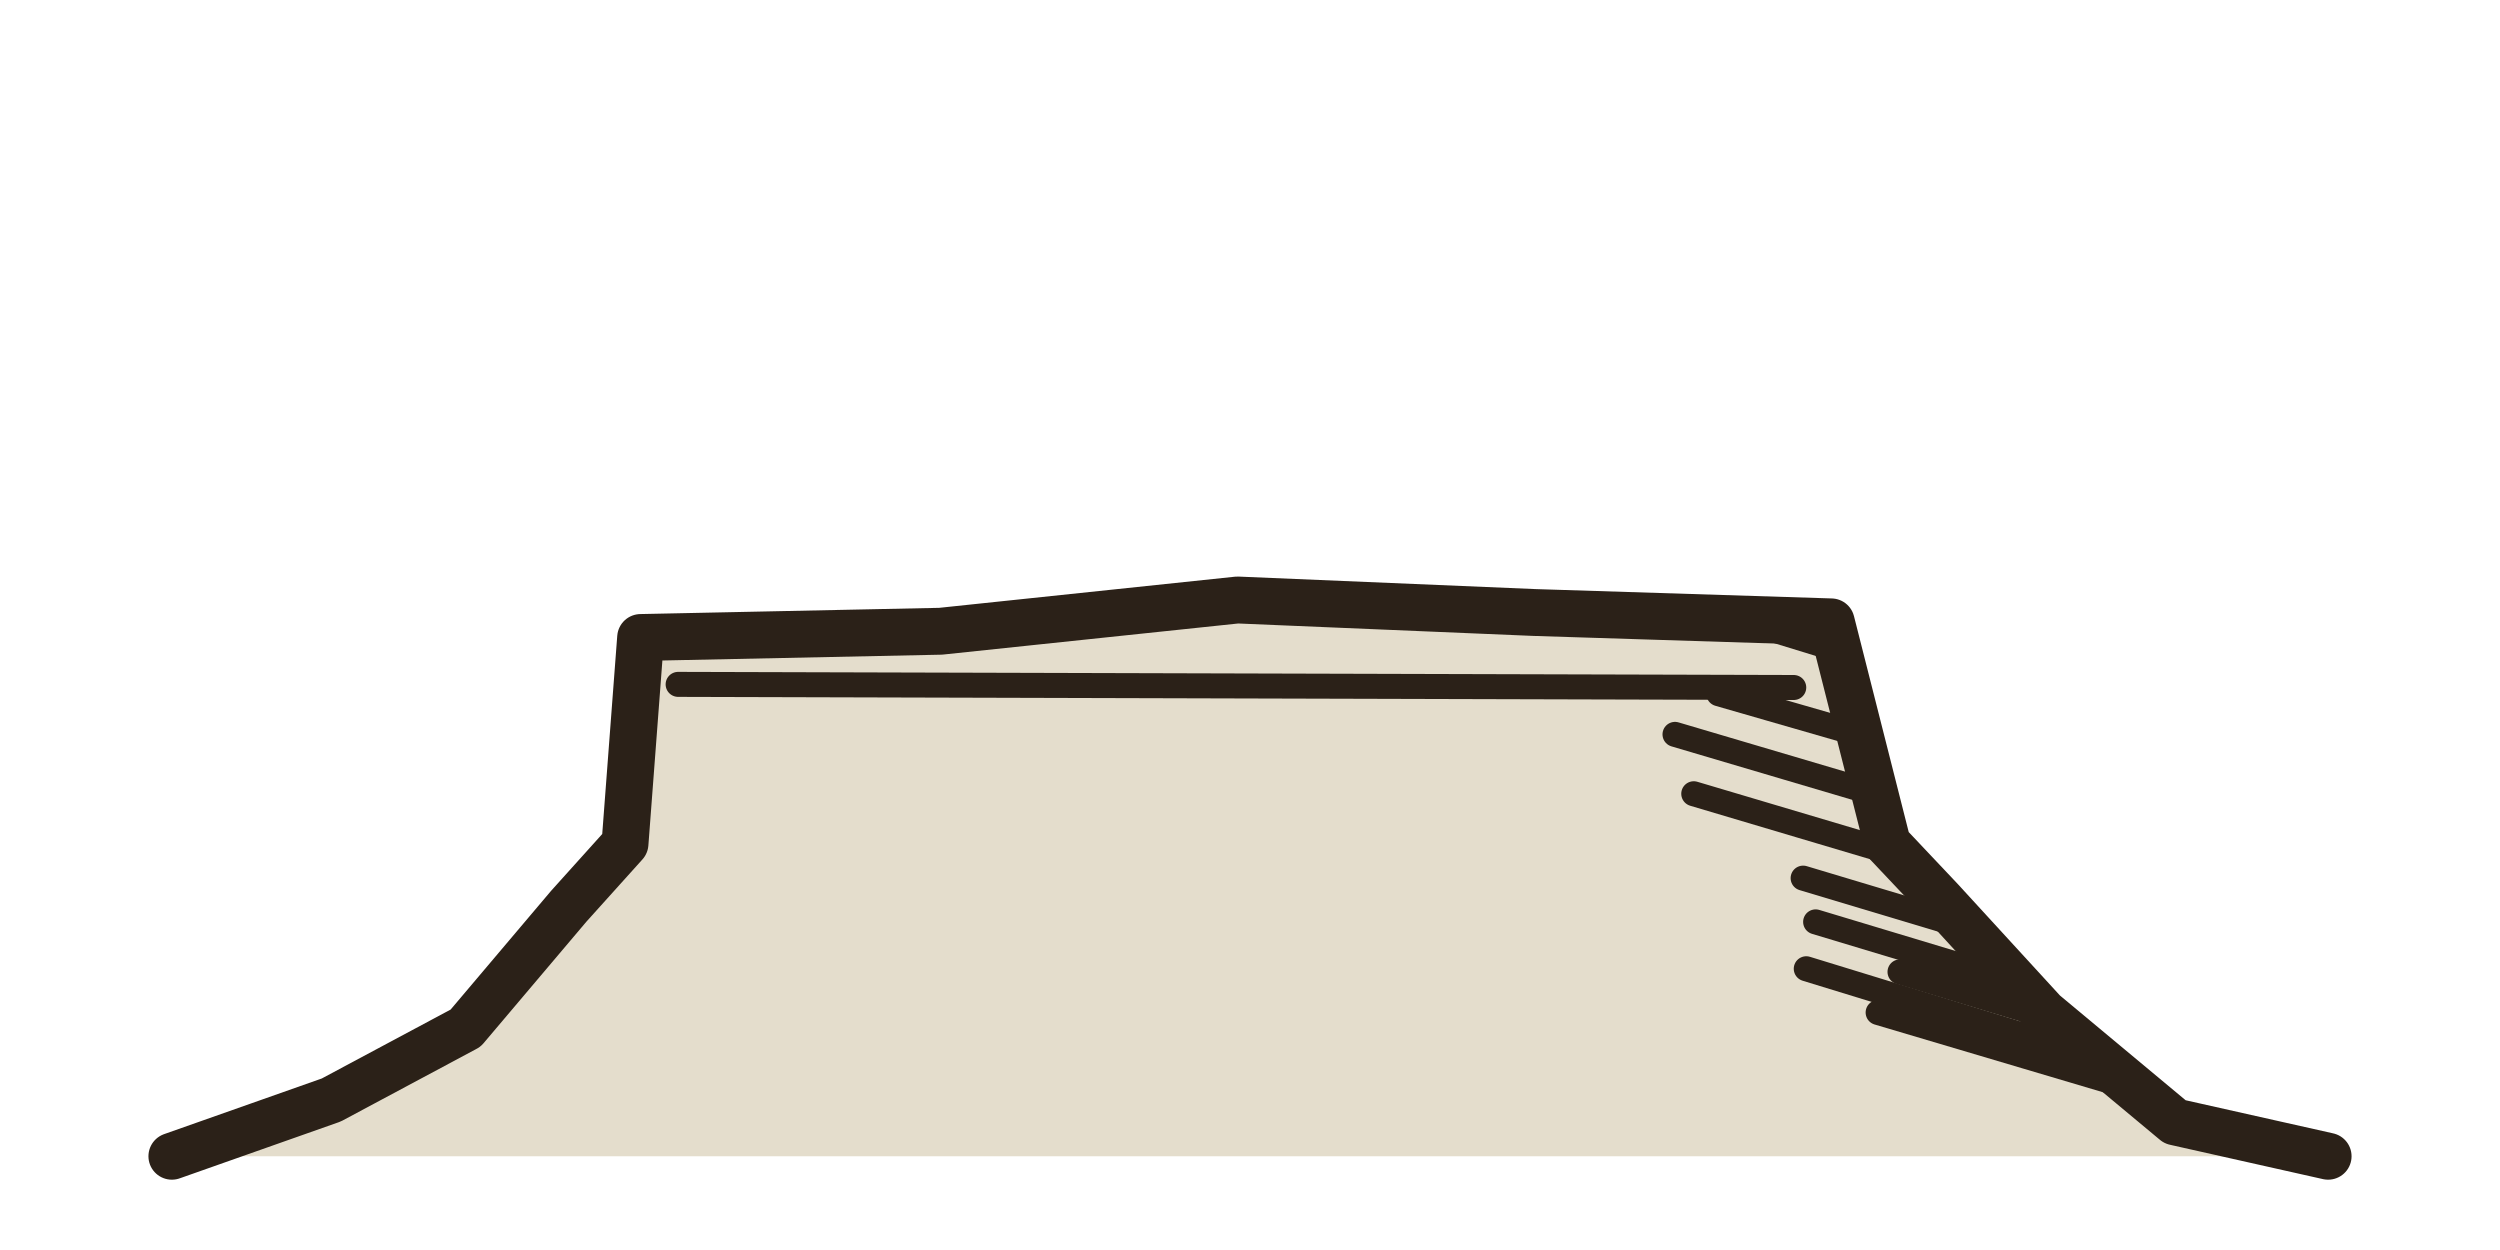
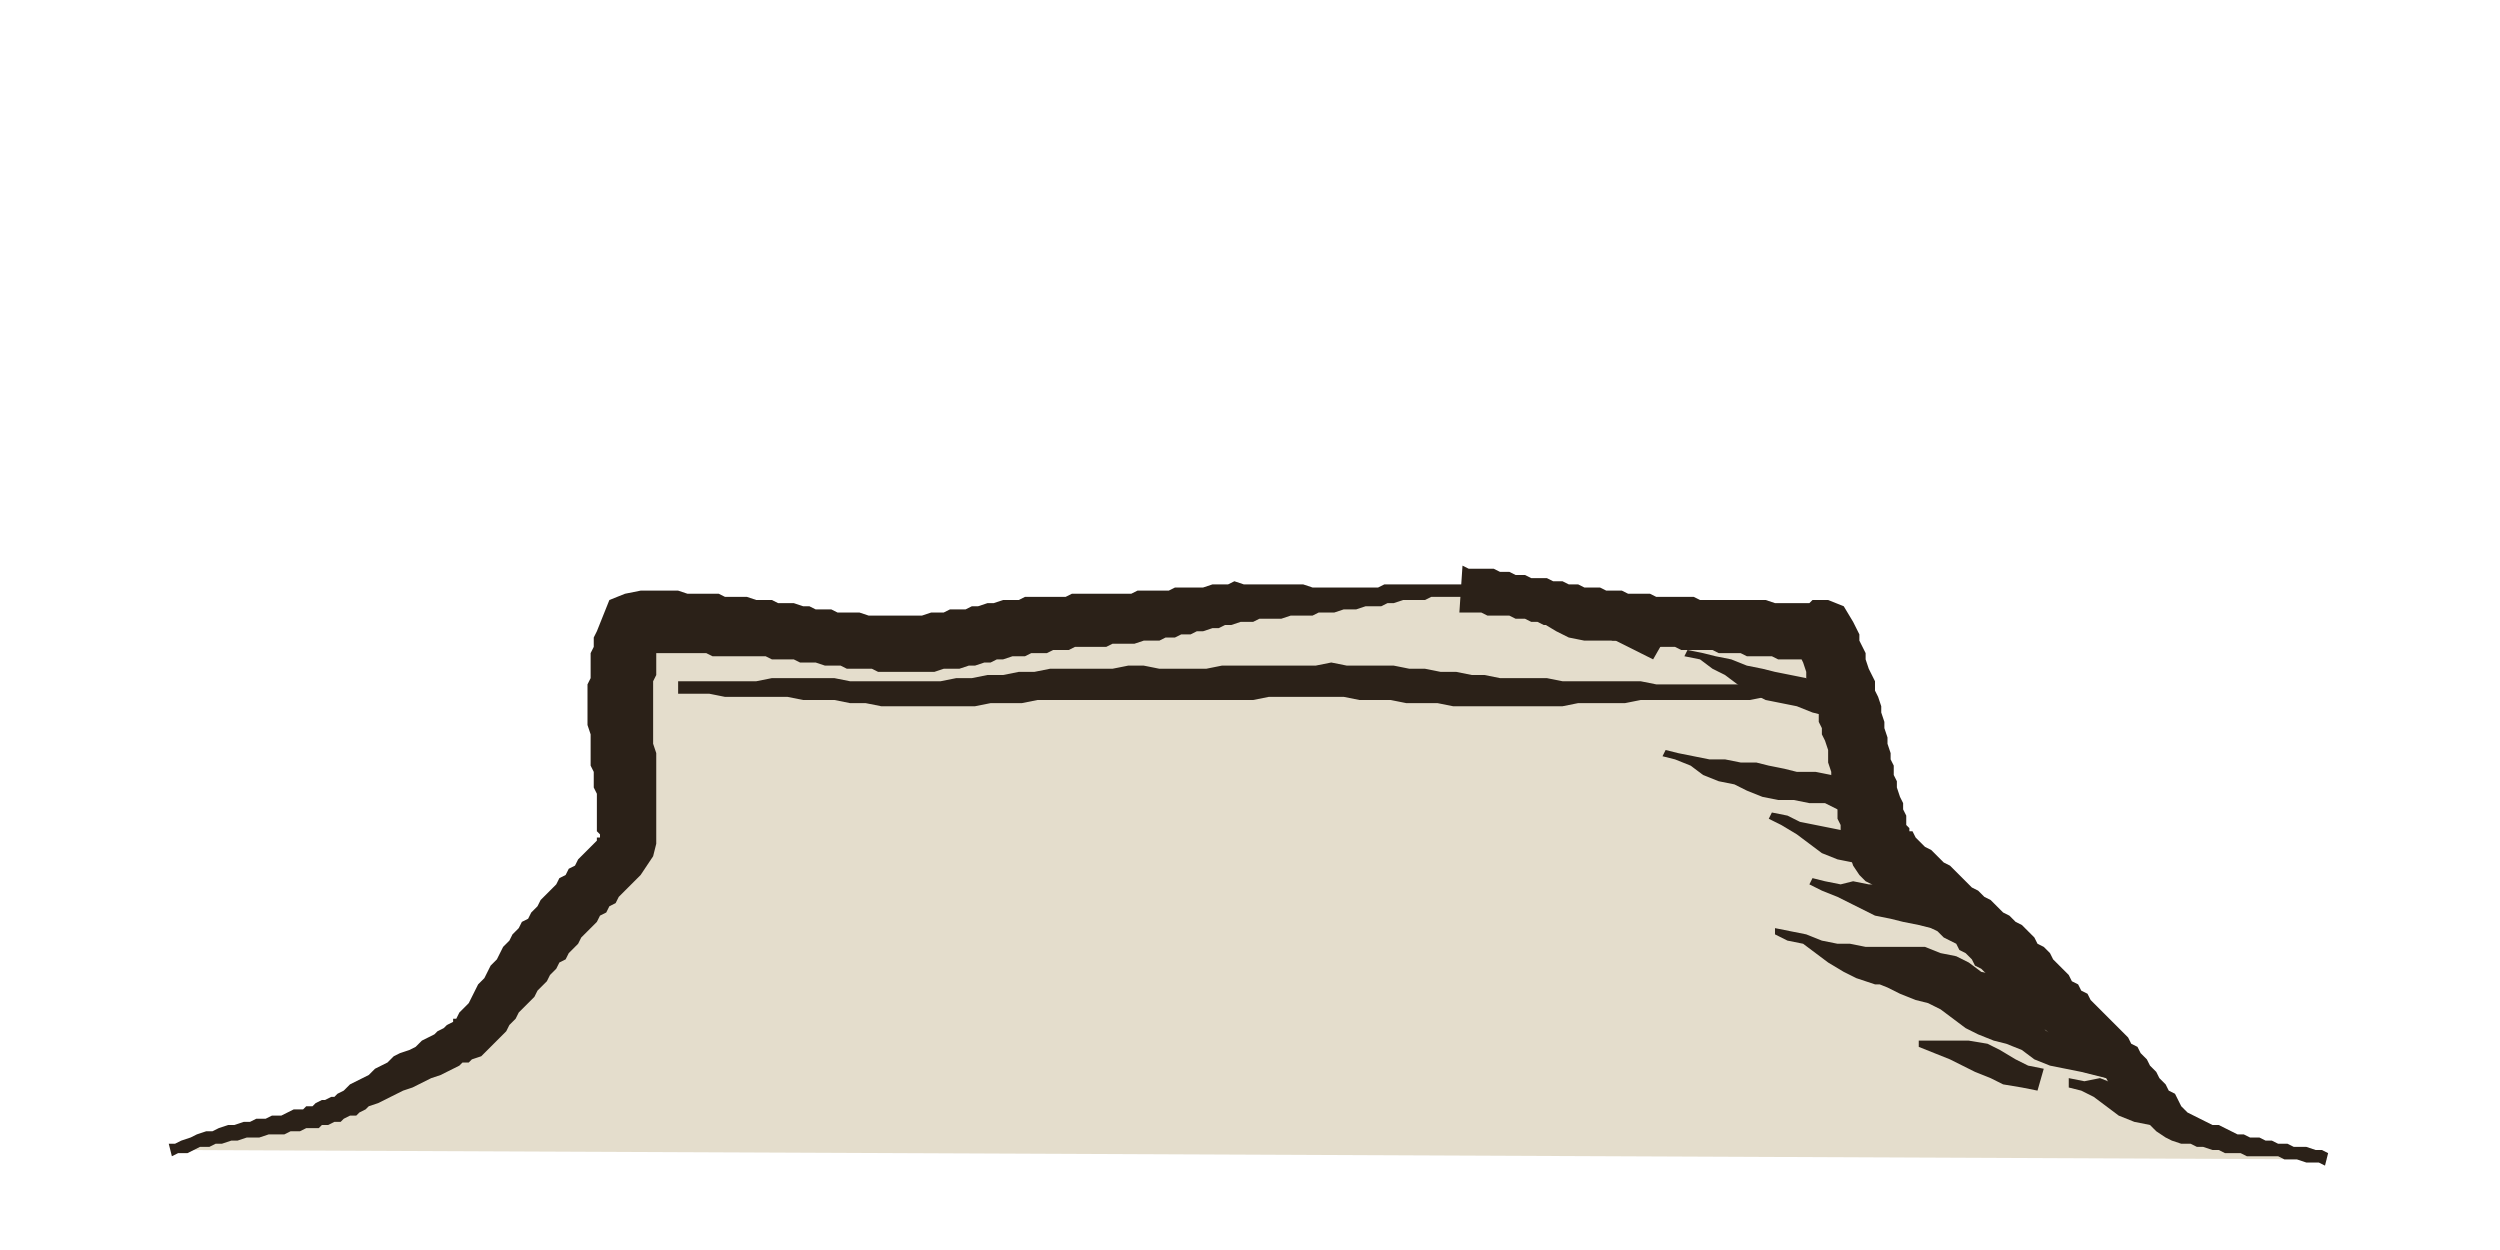
<svg xmlns="http://www.w3.org/2000/svg" width="80" height="40" viewBox="0 0 80 40">
  <defs>
    <clipPath id="m">
-       <polygon points="5.5,37.0 10.6,35.2 14.9,32.9 18.2,29.0 20.0,27.0 20.5,20.4 30.1,20.2 39.6,19.2 49.1,19.6 58.6,19.9 60.4,27.0 62.1,28.8 65.4,32.4 69.6,35.9 74.5,37.0" />
+       <polygon points="5.5,36.8 6.4,36.5 7.3,36.3 8.3,36.1 9.3,35.9 10.2,35.7 11.2,35.3 12.0,34.8 12.9,34.3 13.8,33.9 14.6,33.4 15.4,32.7 16.0,32.0 16.5,31.2 17.1,30.5 17.7,29.7 18.3,29.1 18.9,28.4 19.5,27.8 20.1,27.1 20.1,26.1 20.0,25.1 19.9,24.2 19.9,23.2 19.9,22.2 19.9,21.3 20.2,20.0 21.5,19.9 22.4,20.0 23.4,20.0 24.3,20.1 25.3,20.2 26.2,20.4 27.2,20.5 28.2,20.6 29.1,20.6 30.1,20.5 31.0,20.4 32.0,20.2 32.9,20.0 33.9,19.9 34.8,19.9 35.8,19.8 36.8,19.7 37.7,19.6 38.6,19.4 39.6,19.3 40.5,19.2 41.5,19.2 42.4,19.2 43.4,19.1 44.4,19.0 45.3,18.9 46.3,18.9 47.2,18.9 48.2,19.0 49.1,19.2 50.1,19.4 51.0,19.6 52.0,19.7 52.9,19.9 53.9,19.9 54.8,20.0 55.8,20.1 56.7,20.1 57.7,20.2 58.5,20.2 58.6,20.9 58.9,21.9 59.2,22.8 59.4,23.8 59.6,24.7 59.8,25.7 60.0,26.7 60.6,27.5 61.4,28.2 62.2,28.8 63.0,29.4 63.7,30.0 64.4,30.7 65.1,31.3 65.7,32.0 66.4,32.6 67.1,33.2 67.7,33.9 68.3,34.5 69.0,35.2 69.6,36.0 70.4,36.3 71.3,36.5 72.2,36.7 73.1,36.8 74.0,37.0 74.5,37.1" />
    </clipPath>
  </defs>
-   <polygon points="5.5,37.0 10.6,35.2 14.9,32.9 18.2,29.0 20.0,27.0 20.5,20.4 30.1,20.2 39.6,19.2 49.1,19.6 58.6,19.9 60.4,27.0 62.1,28.8 65.4,32.4 69.6,35.9 74.5,37.0" fill="#e4ddcc" stroke="none" />
-   <g fill="none" stroke="#2b2118" stroke-linecap="round" stroke-linejoin="round">
-     <polyline points="5.5,37.0 10.6,35.2 14.9,32.9 18.2,29.0 20.0,27.0 20.5,20.4 30.1,20.2 39.6,19.2 49.1,19.6 58.6,19.9 60.4,27.0 62.1,28.8 65.4,32.4 69.6,35.9 74.5,37.0" stroke-width="1.5" />
-     <polyline points="21.7,21.9 57.4,22.0" stroke-width="0.8" />
-     <g stroke-width="0.8" clip-path="url(#m)">
-       <line x1="59.5" y1="21.0" x2="50.7" y2="18.3" />
-       <line x1="60.2" y1="23.7" x2="55.0" y2="22.2" />
-       <line x1="60.7" y1="25.6" x2="53.6" y2="23.5" />
-       <line x1="61.6" y1="27.6" x2="54.2" y2="25.4" />
-       <line x1="63.7" y1="29.9" x2="57.7" y2="28.1" />
-       <line x1="65.4" y1="31.7" x2="58.1" y2="29.5" />
-       <line x1="66.4" y1="32.8" x2="60.8" y2="31.1" />
-       <line x1="67.9" y1="34.1" x2="57.8" y2="31.0" />
-       <line x1="69.2" y1="35.1" x2="60.1" y2="32.4" />
-     </g>
+   <polygon points="5.5,36.8 6.4,36.5 7.3,36.3 8.3,36.1 9.3,35.9 10.2,35.7 11.2,35.3 12.0,34.8 12.9,34.3 13.8,33.9 14.6,33.4 15.4,32.7 16.0,32.0 16.5,31.2 17.1,30.5 17.7,29.7 18.3,29.1 18.9,28.4 19.5,27.8 20.1,27.1 20.1,26.1 20.0,25.1 19.9,24.2 19.9,23.2 19.9,22.2 19.9,21.3 20.2,20.0 21.5,19.9 22.4,20.0 23.4,20.0 24.3,20.1 25.3,20.2 26.2,20.4 27.2,20.5 28.2,20.6 29.1,20.6 30.1,20.5 31.0,20.4 32.0,20.2 32.9,20.0 33.9,19.9 34.8,19.9 35.8,19.8 36.8,19.7 37.7,19.6 38.6,19.4 39.6,19.3 40.5,19.2 41.5,19.2 42.4,19.2 43.4,19.1 44.4,19.0 45.3,18.9 46.3,18.9 47.2,18.9 48.2,19.0 49.1,19.2 50.1,19.4 51.0,19.6 52.0,19.7 52.9,19.9 53.9,19.9 54.8,20.0 55.8,20.1 56.7,20.1 57.7,20.2 58.5,20.2 58.6,20.9 58.9,21.9 59.2,22.8 59.4,23.8 59.6,24.7 59.8,25.7 60.0,26.7 60.6,27.5 61.4,28.2 62.2,28.8 63.0,29.4 63.7,30.0 64.4,30.7 65.1,31.3 65.7,32.0 66.4,32.6 67.1,33.2 67.7,33.9 68.3,34.5 69.0,35.2 69.6,36.0 70.4,36.3 71.3,36.5 72.2,36.7 73.1,36.8 74.0,37.0 74.5,37.1" fill="#e4ddcc" stroke="none" />
+   <g fill="#2b2118" stroke="none">
+     <path d="M5.5,37.0 5.7,36.9 6.0,36.9 6.2,36.8 6.4,36.7 6.7,36.7 6.9,36.6 7.1,36.6 7.4,36.5 7.6,36.5 7.9,36.4 8.1,36.4 8.3,36.4 8.6,36.3 8.8,36.3 9.1,36.3 9.3,36.2 9.6,36.2 9.8,36.1 10.0,36.1 10.2,36.1 10.3,36.0 10.5,36.0 10.7,35.9 10.9,35.9 11.0,35.8 11.2,35.7 11.4,35.7 11.5,35.6 11.7,35.5 11.8,35.4 12.1,35.3 12.3,35.2 12.5,35.1 12.7,35.0 12.9,34.9 13.2,34.8 13.4,34.7 13.6,34.6 13.8,34.5 14.1,34.4 14.3,34.3 14.5,34.2 14.7,34.1 14.8,34.0 15.0,34.0 15.1,33.9 15.4,33.8 15.6,33.6 15.8,33.4 16.0,33.2 16.2,33.0 16.3,32.8 16.5,32.6 16.6,32.4 16.8,32.2 16.9,32.1 17.1,31.9 17.2,31.7 17.4,31.5 17.5,31.4 17.6,31.2 17.8,31.0 17.9,30.8 18.1,30.7 18.2,30.5 18.4,30.3 18.5,30.2 18.6,30.0 18.8,29.8 18.9,29.7 19.1,29.5 19.2,29.3 19.4,29.2 19.5,29.0 19.7,28.9 19.8,28.7 20.0,28.5 20.1,28.4 20.3,28.2 20.5,28.0 20.7,27.7 20.9,27.4 21.0,27.0 21.0,26.6 21.0,26.3 21.0,26.1 21.0,25.8 21.0,25.5 21.0,25.3 21.0,25.0 21.0,24.8 21.0,24.6 21.0,24.3 21.0,24.1 20.9,23.8 20.9,23.6 20.9,23.4 20.9,23.2 20.9,22.9 20.9,22.7 20.9,22.5 20.9,22.3 20.9,22.0 20.9,21.8 21.0,21.6 21.0,21.4 21.0,21.2 21.0,21.0 21.0,20.9 21.1,20.7 21.0,20.7 20.9,20.8 20.8,20.9 20.7,21.0 20.9,20.9 21.1,20.9 21.3,20.9 21.5,20.9 21.7,20.9 21.9,20.9 22.1,20.9 22.4,20.9 22.6,20.9 22.8,21.0 23.1,21.0 23.3,21.0 23.5,21.0 23.8,21.0 24.0,21.0 24.2,21.0 24.5,21.0 24.7,21.1 24.9,21.1 25.2,21.1 25.4,21.1 25.6,21.2 25.9,21.2 26.1,21.2 26.4,21.3 26.6,21.3 26.9,21.3 27.1,21.4 27.4,21.4 27.6,21.4 27.9,21.4 28.1,21.5 28.4,21.5 28.6,21.5 28.9,21.5 29.1,21.5 29.4,21.5 29.7,21.5 29.9,21.5 30.2,21.4 30.5,21.4 30.7,21.4 31.0,21.3 31.2,21.3 31.5,21.2 31.7,21.2 31.9,21.1 32.1,21.1 32.4,21.0 32.6,21.0 32.8,21.0 33.0,20.9 33.3,20.9 33.5,20.9 33.7,20.8 34.0,20.8 34.2,20.8 34.4,20.7 34.7,20.7 34.9,20.7 35.1,20.7 35.4,20.7 35.6,20.6 35.9,20.6 36.1,20.6 36.3,20.6 36.6,20.5 36.8,20.5 37.1,20.5 37.3,20.4 37.6,20.4 37.8,20.3 38.1,20.3 38.3,20.2 38.5,20.2 38.8,20.1 39.0,20.1 39.2,20.0 39.4,20.0 39.7,19.9 39.9,19.9 40.1,19.9 40.3,19.8 40.5,19.8 40.8,19.8 41.0,19.8 41.3,19.7 41.5,19.7 41.7,19.7 42.0,19.7 42.2,19.6 42.5,19.6 42.7,19.6 43.0,19.5 43.2,19.5 43.4,19.5 43.7,19.4 43.9,19.4 44.2,19.4 44.4,19.3 44.6,19.3 44.9,19.2 45.1,19.2 45.3,19.2 45.6,19.2 45.8,19.1 46.0,19.1 46.3,19.1 46.5,19.1 46.8,19.1 47.2,19.1 47.7,19.1 47.7,18.7 47.2,18.7 46.8,18.7 46.5,18.7 46.3,18.7 46.0,18.7 45.8,18.7 45.5,18.7 45.3,18.7 45.1,18.7 44.8,18.7 44.6,18.7 44.3,18.7 44.1,18.8 43.9,18.8 43.6,18.8 43.4,18.8 43.1,18.8 42.9,18.8 42.7,18.8 42.4,18.8 42.2,18.8 42.0,18.8 41.7,18.7 41.5,18.7 41.2,18.7 41.0,18.7 40.8,18.7 40.5,18.7 40.3,18.7 40.0,18.7 39.8,18.7 39.5,18.6 39.3,18.7 39.0,18.7 38.8,18.7 38.5,18.8 38.3,18.8 38.1,18.8 37.8,18.8 37.6,18.8 37.4,18.9 37.1,18.9 36.9,18.9 36.7,18.9 36.4,18.9 36.2,19.0 36.0,19.0 35.7,19.0 35.5,19.0 35.3,19.0 35.0,19.0 34.8,19.0 34.5,19.0 34.3,19.0 34.1,19.1 33.8,19.1 33.6,19.1 33.3,19.1 33.1,19.1 32.8,19.1 32.6,19.2 32.3,19.2 32.1,19.2 31.8,19.3 31.6,19.3 31.3,19.4 31.1,19.4 30.9,19.5 30.6,19.5 30.4,19.5 30.2,19.6 30.0,19.6 29.8,19.6 29.5,19.7 29.3,19.7 29.1,19.7 28.9,19.7 28.7,19.7 28.4,19.7 28.2,19.7 28.0,19.7 27.8,19.7 27.5,19.6 27.3,19.6 27.1,19.6 26.8,19.6 26.6,19.5 26.4,19.5 26.1,19.5 25.9,19.4 25.7,19.4 25.4,19.3 25.2,19.3 24.9,19.3 24.7,19.2 24.4,19.2 24.2,19.2 23.9,19.1 23.7,19.1 23.5,19.1 23.2,19.1 23.0,19.0 22.7,19.0 22.5,19.0 22.2,19.0 22.0,19.0 21.7,18.9 21.5,18.9 21.3,18.9 21.0,18.9 20.8,18.9 20.5,18.9 20.0,19.0 19.5,19.2 19.3,19.7 19.1,20.2 19.0,20.4 19.0,20.7 18.9,20.9 18.9,21.2 18.9,21.4 18.9,21.7 18.8,21.9 18.8,22.2 18.8,22.5 18.8,22.7 18.8,23.0 18.8,23.2 18.9,23.5 18.9,23.7 18.9,24.0 18.9,24.2 18.9,24.5 19.0,24.7 19.0,25.0 19.0,25.2 19.1,25.4 19.1,25.7 19.1,25.9 19.1,26.1 19.1,26.3 19.1,26.6 19.2,26.7 19.2,26.8 19.1,26.8 19.1,26.9 19.0,27.0 18.8,27.2 18.7,27.3 18.5,27.5 18.4,27.7 18.2,27.8 18.1,28.0 17.9,28.1 17.8,28.3 17.6,28.5 17.5,28.6 17.3,28.8 17.2,29.0 17.0,29.2 16.9,29.4 16.7,29.5 16.6,29.7 16.4,29.9 16.3,30.1 16.1,30.3 16.0,30.5 15.9,30.7 15.7,30.9 15.6,31.1 15.5,31.3 15.3,31.5 15.2,31.7 15.1,31.9 15.0,32.1 14.8,32.3 14.7,32.4 14.6,32.6 14.5,32.6 14.5,32.7 14.3,32.8 14.2,32.9 14.0,33.0 13.9,33.1 13.7,33.2 13.5,33.3 13.3,33.5 13.1,33.6 12.8,33.7 12.6,33.8 12.4,34.0 12.2,34.1 12.0,34.2 11.8,34.4 11.6,34.5 11.4,34.6 11.2,34.7 11.1,34.8 11.0,34.9 10.8,35.0 10.7,35.1 10.6,35.1 10.4,35.2 10.3,35.2 10.1,35.3 10.0,35.4 9.8,35.4 9.7,35.5 9.4,35.5 9.2,35.6 9.0,35.7 8.7,35.7 8.5,35.8 8.2,35.8 8.0,35.9 7.8,35.9 7.5,36.0 7.3,36.0 7.0,36.1 6.8,36.2 6.6,36.2 6.3,36.3 6.1,36.4 5.8,36.5 5.6,36.6 5.4,36.6ZM46.7,19.6 46.7,19.6 47.0,19.6 47.2,19.6 47.4,19.6 47.6,19.7 47.9,19.7 48.1,19.7 48.3,19.7 48.5,19.8 48.8,19.8 49.0,19.9 49.2,19.9 49.4,20.0 49.7,20.0 49.9,20.1 50.2,20.1 50.4,20.2 50.6,20.3 50.9,20.3 51.1,20.4 51.4,20.4 51.6,20.5 51.9,20.5 52.1,20.6 52.3,20.6 52.6,20.6 52.8,20.7 53.1,20.7 53.3,20.7 53.6,20.7 53.8,20.8 54.0,20.8 54.3,20.8 54.5,20.8 54.8,20.8 55.0,20.9 55.2,20.9 55.5,20.9 55.7,20.9 55.9,21.0 56.2,21.0 56.4,21.0 56.7,21.0 56.9,21.1 57.2,21.1 57.4,21.1 57.7,21.1 57.9,21.1 58.1,21.1 58.0,21.1 57.9,20.9 57.7,20.8 57.6,20.8 57.6,21.0 57.7,21.2 57.8,21.5 57.8,21.7 57.9,21.9 58.0,22.2 58.0,22.4 58.1,22.6 58.2,22.8 58.2,23.1 58.3,23.3 58.3,23.5 58.4,23.7 58.5,24.0 58.5,24.2 58.5,24.4 58.6,24.7 58.6,24.9 58.7,25.2 58.7,25.4 58.8,25.7 58.8,25.9 58.8,26.2 58.9,26.4 58.9,26.6 59.0,26.8 59.0,27.0 59.1,27.1 59.2,27.4 59.3,27.7 59.5,28.0 59.7,28.2 59.9,28.3 60.0,28.4 60.2,28.5 60.3,28.7 60.5,28.8 60.6,28.9 60.8,29.0 60.9,29.1 61.1,29.2 61.2,29.3 61.3,29.3 61.5,29.4 61.6,29.5 61.8,29.7 62.0,29.8 62.2,30.0 62.4,30.1 62.6,30.2 62.7,30.4 62.9,30.5 63.1,30.7 63.2,30.9 63.4,31.0 63.6,31.2 63.7,31.3 63.9,31.5 64.1,31.7 64.2,31.8 64.4,32.0 64.5,32.1 64.7,32.3 64.9,32.5 65.1,32.7 65.3,32.8 65.5,33.0 65.6,33.1 65.8,33.2 66.0,33.4 66.2,33.5 66.4,33.6 66.5,33.8 66.7,33.9 66.9,34.1 67.0,34.2 67.2,34.4 67.4,34.5 67.5,34.7 67.7,34.8 67.9,35.0 68.0,35.1 68.2,35.3 68.3,35.5 68.5,35.6 68.7,35.8 68.8,36.0 69.0,36.2 69.3,36.4 69.5,36.5 69.8,36.6 70.1,36.6 70.3,36.7 70.5,36.7 70.8,36.8 71.0,36.8 71.2,36.9 71.5,36.9 71.7,36.9 71.9,37.0 72.2,37.0 72.4,37.0 72.6,37.0 72.9,37.0 73.1,37.1 73.3,37.1 73.5,37.1 73.8,37.2 74.0,37.2 74.2,37.2 74.4,37.3 74.5,36.9 74.3,36.8 74.1,36.8 73.8,36.7 73.6,36.7 73.4,36.7 73.2,36.6 72.9,36.6 72.7,36.5 72.5,36.5 72.3,36.4 72.0,36.4 71.8,36.3 71.6,36.3 71.4,36.2 71.2,36.1 71.0,36.0 70.8,36.0 70.6,35.9 70.4,35.8 70.2,35.7 70.0,35.6 69.9,35.5 69.8,35.4 69.7,35.2 69.6,35.0 69.4,34.9 69.3,34.7 69.1,34.5 69.0,34.3 68.8,34.1 68.7,33.9 68.5,33.7 68.4,33.5 68.2,33.4 68.1,33.2 67.9,33.0 67.7,32.8 67.6,32.7 67.4,32.5 67.2,32.3 67.1,32.2 66.9,32.0 66.8,31.8 66.6,31.7 66.5,31.5 66.3,31.4 66.2,31.2 66.1,31.1 65.9,30.9 65.7,30.7 65.6,30.5 65.4,30.3 65.2,30.2 65.1,30.0 64.9,29.8 64.7,29.6 64.5,29.5 64.3,29.3 64.1,29.2 63.9,29.0 63.7,28.8 63.5,28.7 63.3,28.5 63.1,28.4 62.9,28.2 62.7,28.0 62.6,27.9 62.5,27.8 62.4,27.7 62.2,27.6 62.1,27.5 62.0,27.4 61.9,27.3 61.8,27.2 61.6,27.1 61.5,27.0 61.4,26.9 61.3,26.8 61.2,26.6 61.1,26.6 61.1,26.6 61.1,26.6 61.1,26.5 61.0,26.4 61.0,26.2 61.0,26.1 60.9,25.9 60.9,25.7 60.8,25.5 60.7,25.2 60.7,25.0 60.6,24.8 60.6,24.5 60.5,24.3 60.5,24.1 60.4,23.8 60.4,23.6 60.3,23.3 60.3,23.1 60.2,22.8 60.2,22.6 60.1,22.3 60.0,22.1 60.0,21.8 59.9,21.6 59.8,21.4 59.7,21.1 59.7,20.9 59.6,20.7 59.5,20.5 59.5,20.3 59.3,19.9 59.0,19.4 58.5,19.2 58.0,19.2 57.9,19.3 57.7,19.3 57.5,19.3 57.2,19.3 57.0,19.3 56.8,19.3 56.5,19.2 56.3,19.2 56.1,19.2 55.8,19.2 55.6,19.2 55.4,19.2 55.1,19.2 54.9,19.2 54.6,19.2 54.4,19.2 54.2,19.1 53.9,19.1 53.7,19.1 53.5,19.1 53.2,19.1 53.0,19.1 52.8,19.0 52.5,19.0 52.3,19.0 52.1,19.0 51.9,18.9 51.6,18.9 51.4,18.9 51.2,18.8 50.9,18.8 50.7,18.8 50.5,18.7 50.2,18.7 50.0,18.6 49.7,18.6 49.5,18.5 49.3,18.5 49.0,18.5 48.8,18.4 48.5,18.4 48.3,18.3 48.0,18.3 47.8,18.2 47.5,18.2 47.3,18.2 47.0,18.2 46.8,18.1 46.8,18.1Z" />
+     <path d="M21.7,22.2 22.2,22.2 22.7,22.2 23.2,22.3 23.7,22.3 24.2,22.3 24.7,22.3 25.2,22.3 25.7,22.4 26.2,22.4 26.7,22.4 27.2,22.5 27.7,22.5 28.2,22.6 28.7,22.6 29.2,22.6 29.7,22.6 30.2,22.6 30.7,22.6 31.2,22.6 31.7,22.5 32.2,22.5 32.7,22.5 33.2,22.4 33.7,22.4 34.2,22.4 34.6,22.4 35.1,22.4 35.6,22.4 36.1,22.4 36.6,22.4 37.1,22.4 37.6,22.4 38.1,22.4 38.6,22.4 39.1,22.4 39.6,22.4 40.1,22.4 40.6,22.3 41.1,22.3 41.6,22.3 42.1,22.3 42.6,22.3 43.0,22.3 43.5,22.4 44.0,22.4 44.5,22.4 45.0,22.5 45.5,22.5 46.0,22.5 46.5,22.6 47.0,22.6 47.5,22.6 48.0,22.6 48.5,22.6 49.0,22.6 49.5,22.6 50.0,22.6 50.5,22.5 51.0,22.5 51.5,22.5 52.0,22.5 52.5,22.4 53.0,22.4 53.5,22.4 54.0,22.4 54.5,22.4 55.0,22.4 55.5,22.4 56.0,22.4 56.5,22.3 57.0,22.3 57.4,22.3 57.4,21.9 56.9,21.9 56.4,21.9 55.9,21.9 55.4,21.9 55.0,21.9 54.5,21.9 54.0,21.9 53.5,21.9 53.0,21.9 52.5,21.8 52.0,21.8 51.5,21.8 51.0,21.8 50.5,21.8 50.0,21.8 49.5,21.7 49.0,21.7 48.5,21.7 48.0,21.7 47.5,21.6 47.1,21.6 46.6,21.5 46.1,21.5 45.6,21.4 45.1,21.4 44.6,21.3 44.1,21.3 43.6,21.3 43.1,21.3 42.6,21.2 42.1,21.3 41.6,21.3 41.1,21.3 40.6,21.3 40.1,21.3 39.6,21.3 39.1,21.3 38.6,21.4 38.1,21.4 37.6,21.4 37.1,21.4 36.6,21.3 36.1,21.3 35.6,21.4 35.1,21.4 34.6,21.4 34.1,21.4 33.6,21.4 33.1,21.5 32.6,21.5 32.1,21.6 31.6,21.6 31.1,21.7 30.6,21.7 30.1,21.8 29.7,21.8 29.2,21.8 28.7,21.8 28.2,21.8 27.7,21.8 27.2,21.8 26.7,21.7 26.2,21.7 25.7,21.7 25.2,21.7 24.7,21.7 24.2,21.8 23.7,21.8 23.2,21.8 22.7,21.8 22.2,21.8 21.7,21.8Z" />
+     <path clip-path="url(#m)" d="M59.4,20.0 58.9,19.9 58.4,19.7 58.0,19.5 57.5,19.4 57.0,19.2 56.6,19.0 56.1,18.8 55.5,18.7 55.0,18.7 54.5,18.7 54.0,18.6 53.5,18.6 53.0,18.6 52.5,18.6 52.0,18.5 52.0,18.8 52.5,18.9 52.9,19.1 53.4,19.2 53.9,19.4 54.4,19.6 54.9,19.7 55.4,19.7 55.9,19.7 56.3,19.9 56.7,20.1 57.2,20.2 57.8,20.3 58.2,20.4 58.7,20.5 59.2,20.7ZM60.1,22.4 59.6,22.3 59.1,22.2 58.7,22.1 58.2,21.9 57.8,21.7 57.3,21.6 56.8,21.5 56.4,21.4 55.9,21.3 55.4,21.1 54.9,21.0 54.5,20.9 54.0,20.8 53.9,21.0 54.4,21.1 54.8,21.4 55.2,21.6 55.6,21.9 56.1,22.2 56.5,22.4 57.0,22.5 57.5,22.6 58.0,22.8 58.4,22.9 58.9,23.0 59.4,23.1 59.9,23.2ZM53.3,20.4 52.9,20.2 52.4,19.9 51.9,19.7 51.4,19.5 50.9,19.5 50.4,19.5 50.0,19.3 49.5,19.2 49.1,19.2 48.6,19.2 48.1,19.0 48.0,19.3 48.5,19.5 48.9,19.7 49.3,19.9 49.8,20.2 50.2,20.4 50.7,20.5 51.2,20.5 51.7,20.5 52.1,20.7 52.5,20.9 52.9,21.1ZM60.9,25.7 60.4,25.6 60.0,25.4 59.5,25.2 59.1,25.0 58.6,24.8 58.1,24.7 57.5,24.7 57.1,24.6 56.6,24.5 56.2,24.4 55.7,24.4 55.2,24.3 54.7,24.3 54.2,24.2 53.7,24.1 53.3,24.0 53.2,24.2 53.6,24.3 54.1,24.5 54.5,24.8 55.0,25.0 55.5,25.1 55.9,25.3 56.4,25.5 56.9,25.6 57.4,25.6 57.9,25.7 58.4,25.7 58.8,25.9 59.2,26.0 59.7,26.2 60.2,26.3 60.6,26.5ZM61.9,27.4 61.5,27.3 61.0,27.1 60.5,27.0 60.0,26.8 59.6,26.7 59.1,26.6 58.6,26.5 58.1,26.4 57.6,26.3 57.2,26.1 56.7,26.0 56.6,26.2 57.0,26.4 57.5,26.7 57.9,27.0 58.3,27.3 58.8,27.5 59.3,27.6 59.8,27.7 60.2,27.9 60.7,28.0 61.2,28.1 61.7,28.2ZM63.8,29.6 63.4,29.4 63.0,29.2 62.5,29.0 62.1,28.8 61.6,28.7 61.2,28.5 60.7,28.4 60.3,28.3 59.8,28.3 59.3,28.2 58.9,28.3 58.4,28.2 58.0,28.1 57.9,28.3 58.3,28.5 58.8,28.7 59.2,28.9 59.6,29.1 60.0,29.3 60.5,29.4 60.9,29.5 61.4,29.6 61.8,29.7 62.3,29.8 62.7,29.9 63.1,30.1 63.5,30.3ZM65.6,31.6 65.2,31.5 64.7,31.4 64.3,31.4 63.9,31.2 63.4,31.1 63.0,30.8 62.6,30.6 62.1,30.5 61.6,30.3 61.1,30.3 60.6,30.3 60.1,30.3 59.7,30.3 59.2,30.2 58.7,30.2 58.3,30.1 57.8,30.0 57.7,30.2 58.2,30.4 58.6,30.5 59.1,30.7 59.5,30.9 60.0,31.1 60.5,31.2 61.0,31.2 61.4,31.3 61.8,31.4 62.2,31.5 62.7,31.7 63.1,31.9 63.6,32.1 64.1,32.2 64.6,32.2 65.1,32.3 65.6,32.3ZM66.9,32.6 66.4,32.4 65.9,32.2 65.4,32.1 64.9,32.1 64.4,32.0 63.9,31.9 63.5,31.7 63.1,31.5 62.7,31.2 62.2,30.9 61.7,30.7 61.1,30.6 60.6,30.6 60.1,30.6 59.7,30.6 59.2,30.4 58.8,30.2 58.3,30.1 57.8,29.9 57.3,29.8 56.8,29.7 56.8,29.9 57.2,30.1 57.7,30.2 58.1,30.5 58.5,30.8 59.0,31.1 59.4,31.3 60.0,31.5 60.5,31.5 61.0,31.5 61.5,31.6 61.9,31.8 62.3,32.0 62.7,32.2 63.2,32.5 63.7,32.7 64.2,32.8 64.7,32.8 65.2,32.9 65.7,33.0 66.2,33.1 66.6,33.3ZM68.6,34.1 68.2,33.9 67.7,33.8 67.3,33.6 66.8,33.4 66.3,33.3 65.9,33.2 65.5,33.0 65.1,32.7 64.7,32.5 64.2,32.4 63.8,32.2 63.3,32.0 62.9,31.8 62.4,31.6 61.9,31.5 61.4,31.4 60.9,31.4 60.5,31.3 60.0,31.1 59.6,31.0 59.5,31.2 59.9,31.4 60.4,31.6 60.8,31.8 61.3,32.0 61.7,32.1 62.1,32.3 62.5,32.6 62.9,32.9 63.3,33.1 63.8,33.3 64.2,33.4 64.7,33.6 65.1,33.9 65.6,34.1 66.1,34.2 66.6,34.3 67.0,34.4 67.4,34.5 67.9,34.7 68.3,34.9ZM69.9,35.3 69.4,35.3 69.0,35.2 68.6,35.0 68.2,34.9 67.7,34.7 67.2,34.5 66.7,34.6 66.2,34.5 66.2,34.8 66.6,34.9 67.0,35.1 67.4,35.4 67.8,35.7 68.3,35.9 68.8,36.0 69.3,36.0 69.8,36.0ZM65.4,34.2 64.9,34.1 64.5,33.9 64.0,33.6 63.6,33.4 63.0,33.3 62.5,33.3 62.0,33.3 61.4,33.3 61.4,33.5 61.9,33.7 62.4,33.9 62.8,34.1 63.2,34.3 63.7,34.5 64.1,34.7 64.7,34.8 65.2,34.9Z" />
  </g>
</svg>
